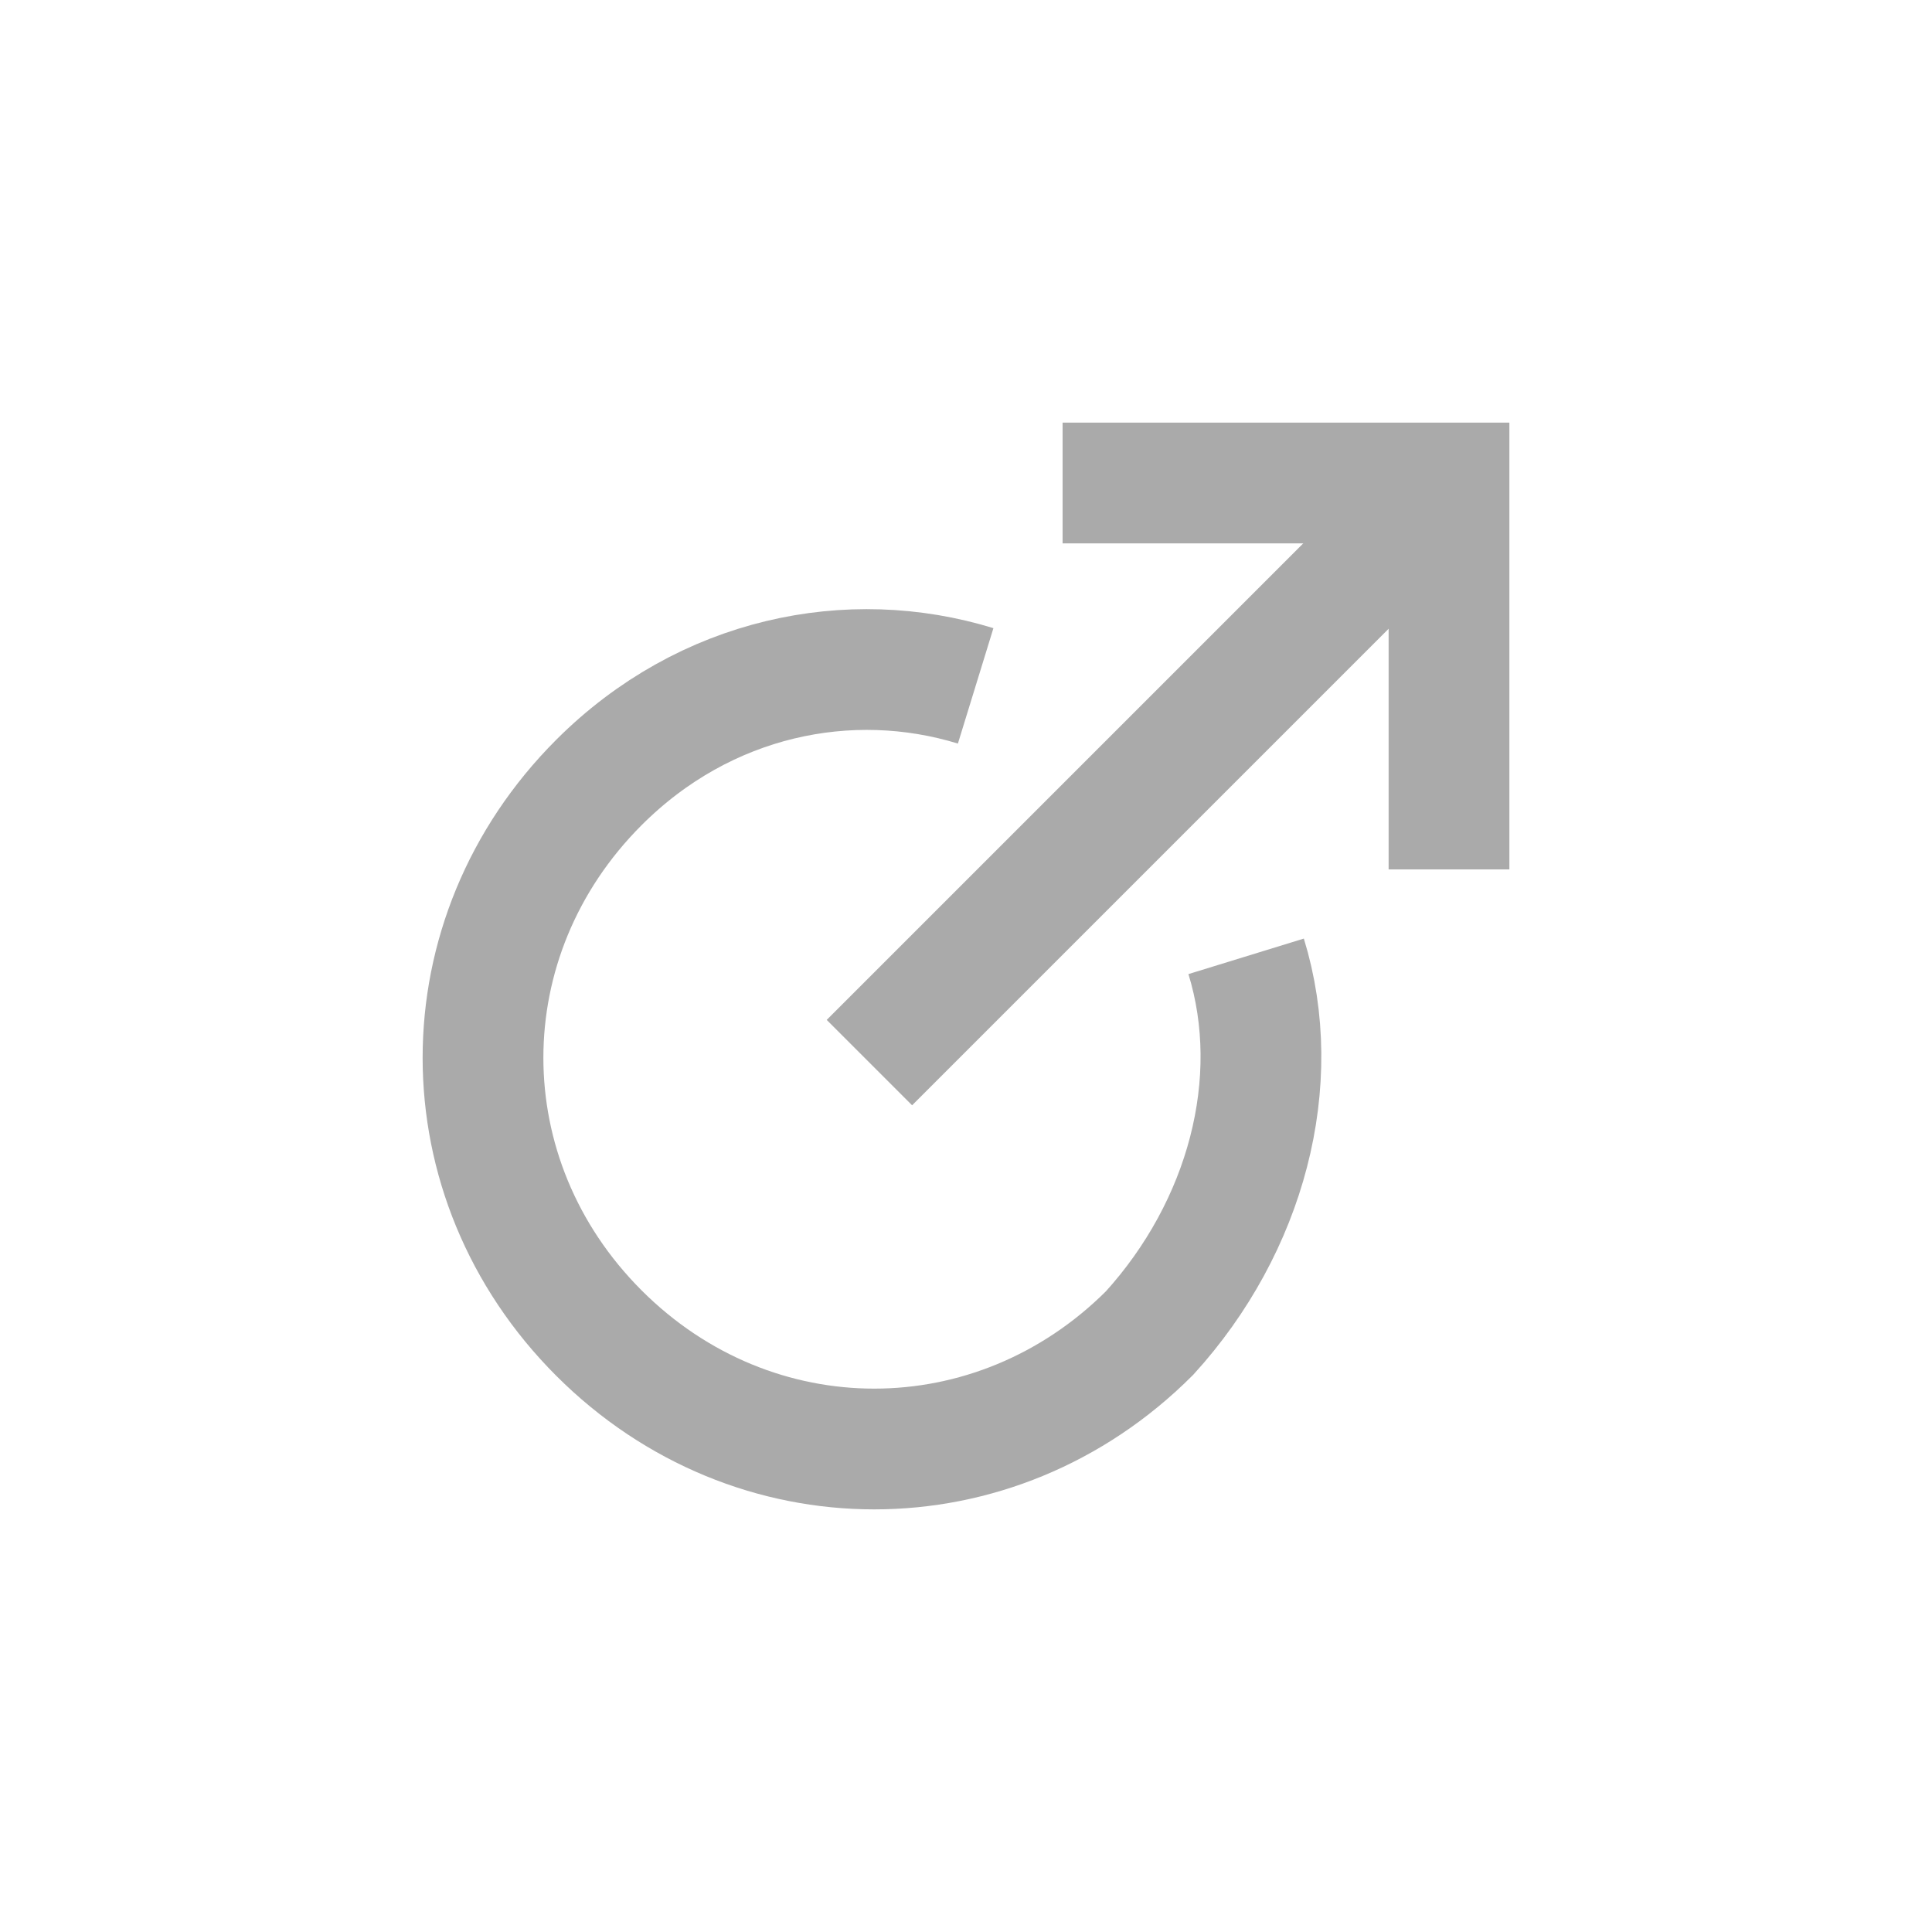
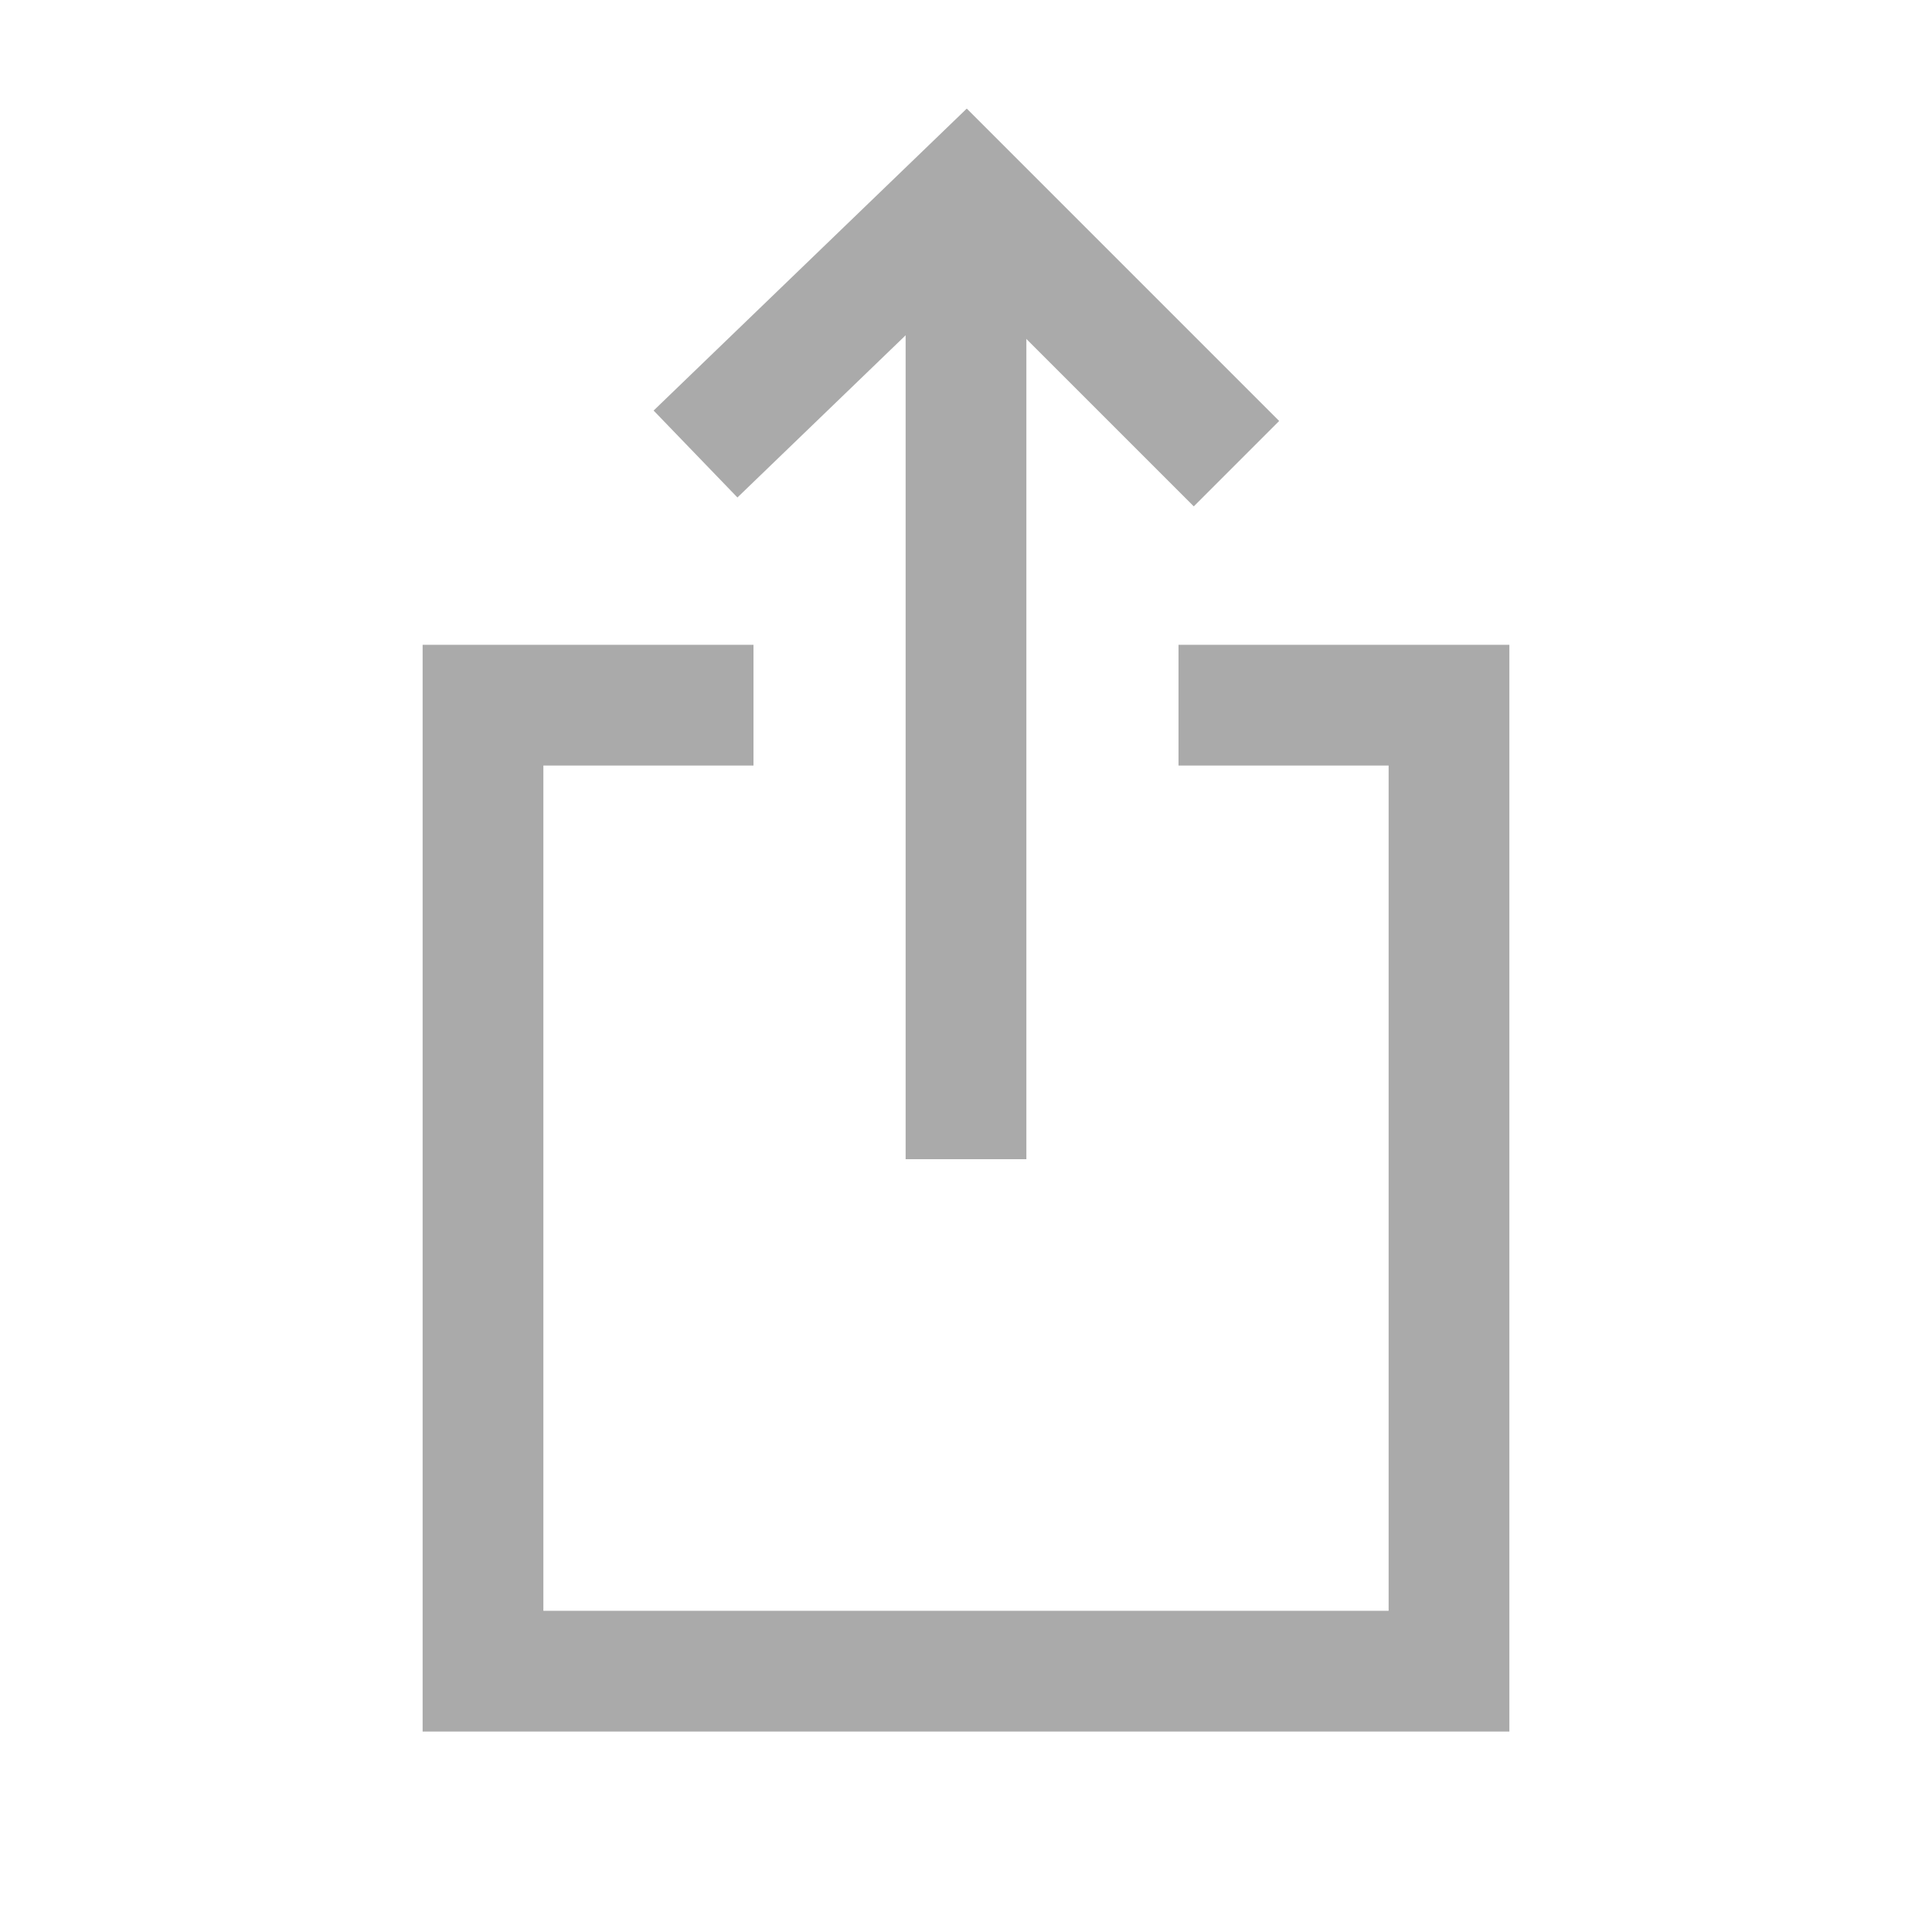
<svg xmlns="http://www.w3.org/2000/svg" class="svg-icon svg-share" viewBox="0 0 20 20">
-   <g fill="none" stroke-width="1.25" stroke="#aaa">
-     <path d="M12.9,9.9c0.4,1.3,0,2.8-1,3.9 c-1.6,1.6-4.1,1.6-5.7,0s-1.6-4.1,0-5.7c1.1-1.1,2.6-1.4,3.9-1" />
+   <g stroke-width="1.25" fill="none" stroke="#aaa">
+     <polyline points="7.8,7.3 5,7.3 5,17.3 15,17.3 15,7.3 12.2,7.3" />
  </g>
-   <g fill="none" stroke-width="1.25" stroke="#aaa">
-     <line x1="9" x2="15" y1="11" y2="5" />
-     <polyline points="15,9 15,5 11,5" />
+   <g stroke-width="1.25" fill="none" stroke="#aaa">
+     <line x1="10" x2="10" y1="2" y2="12" />
+     <polyline points="7.2,4.7 10,2 12.8,4.8" />
  </g>
</svg>
